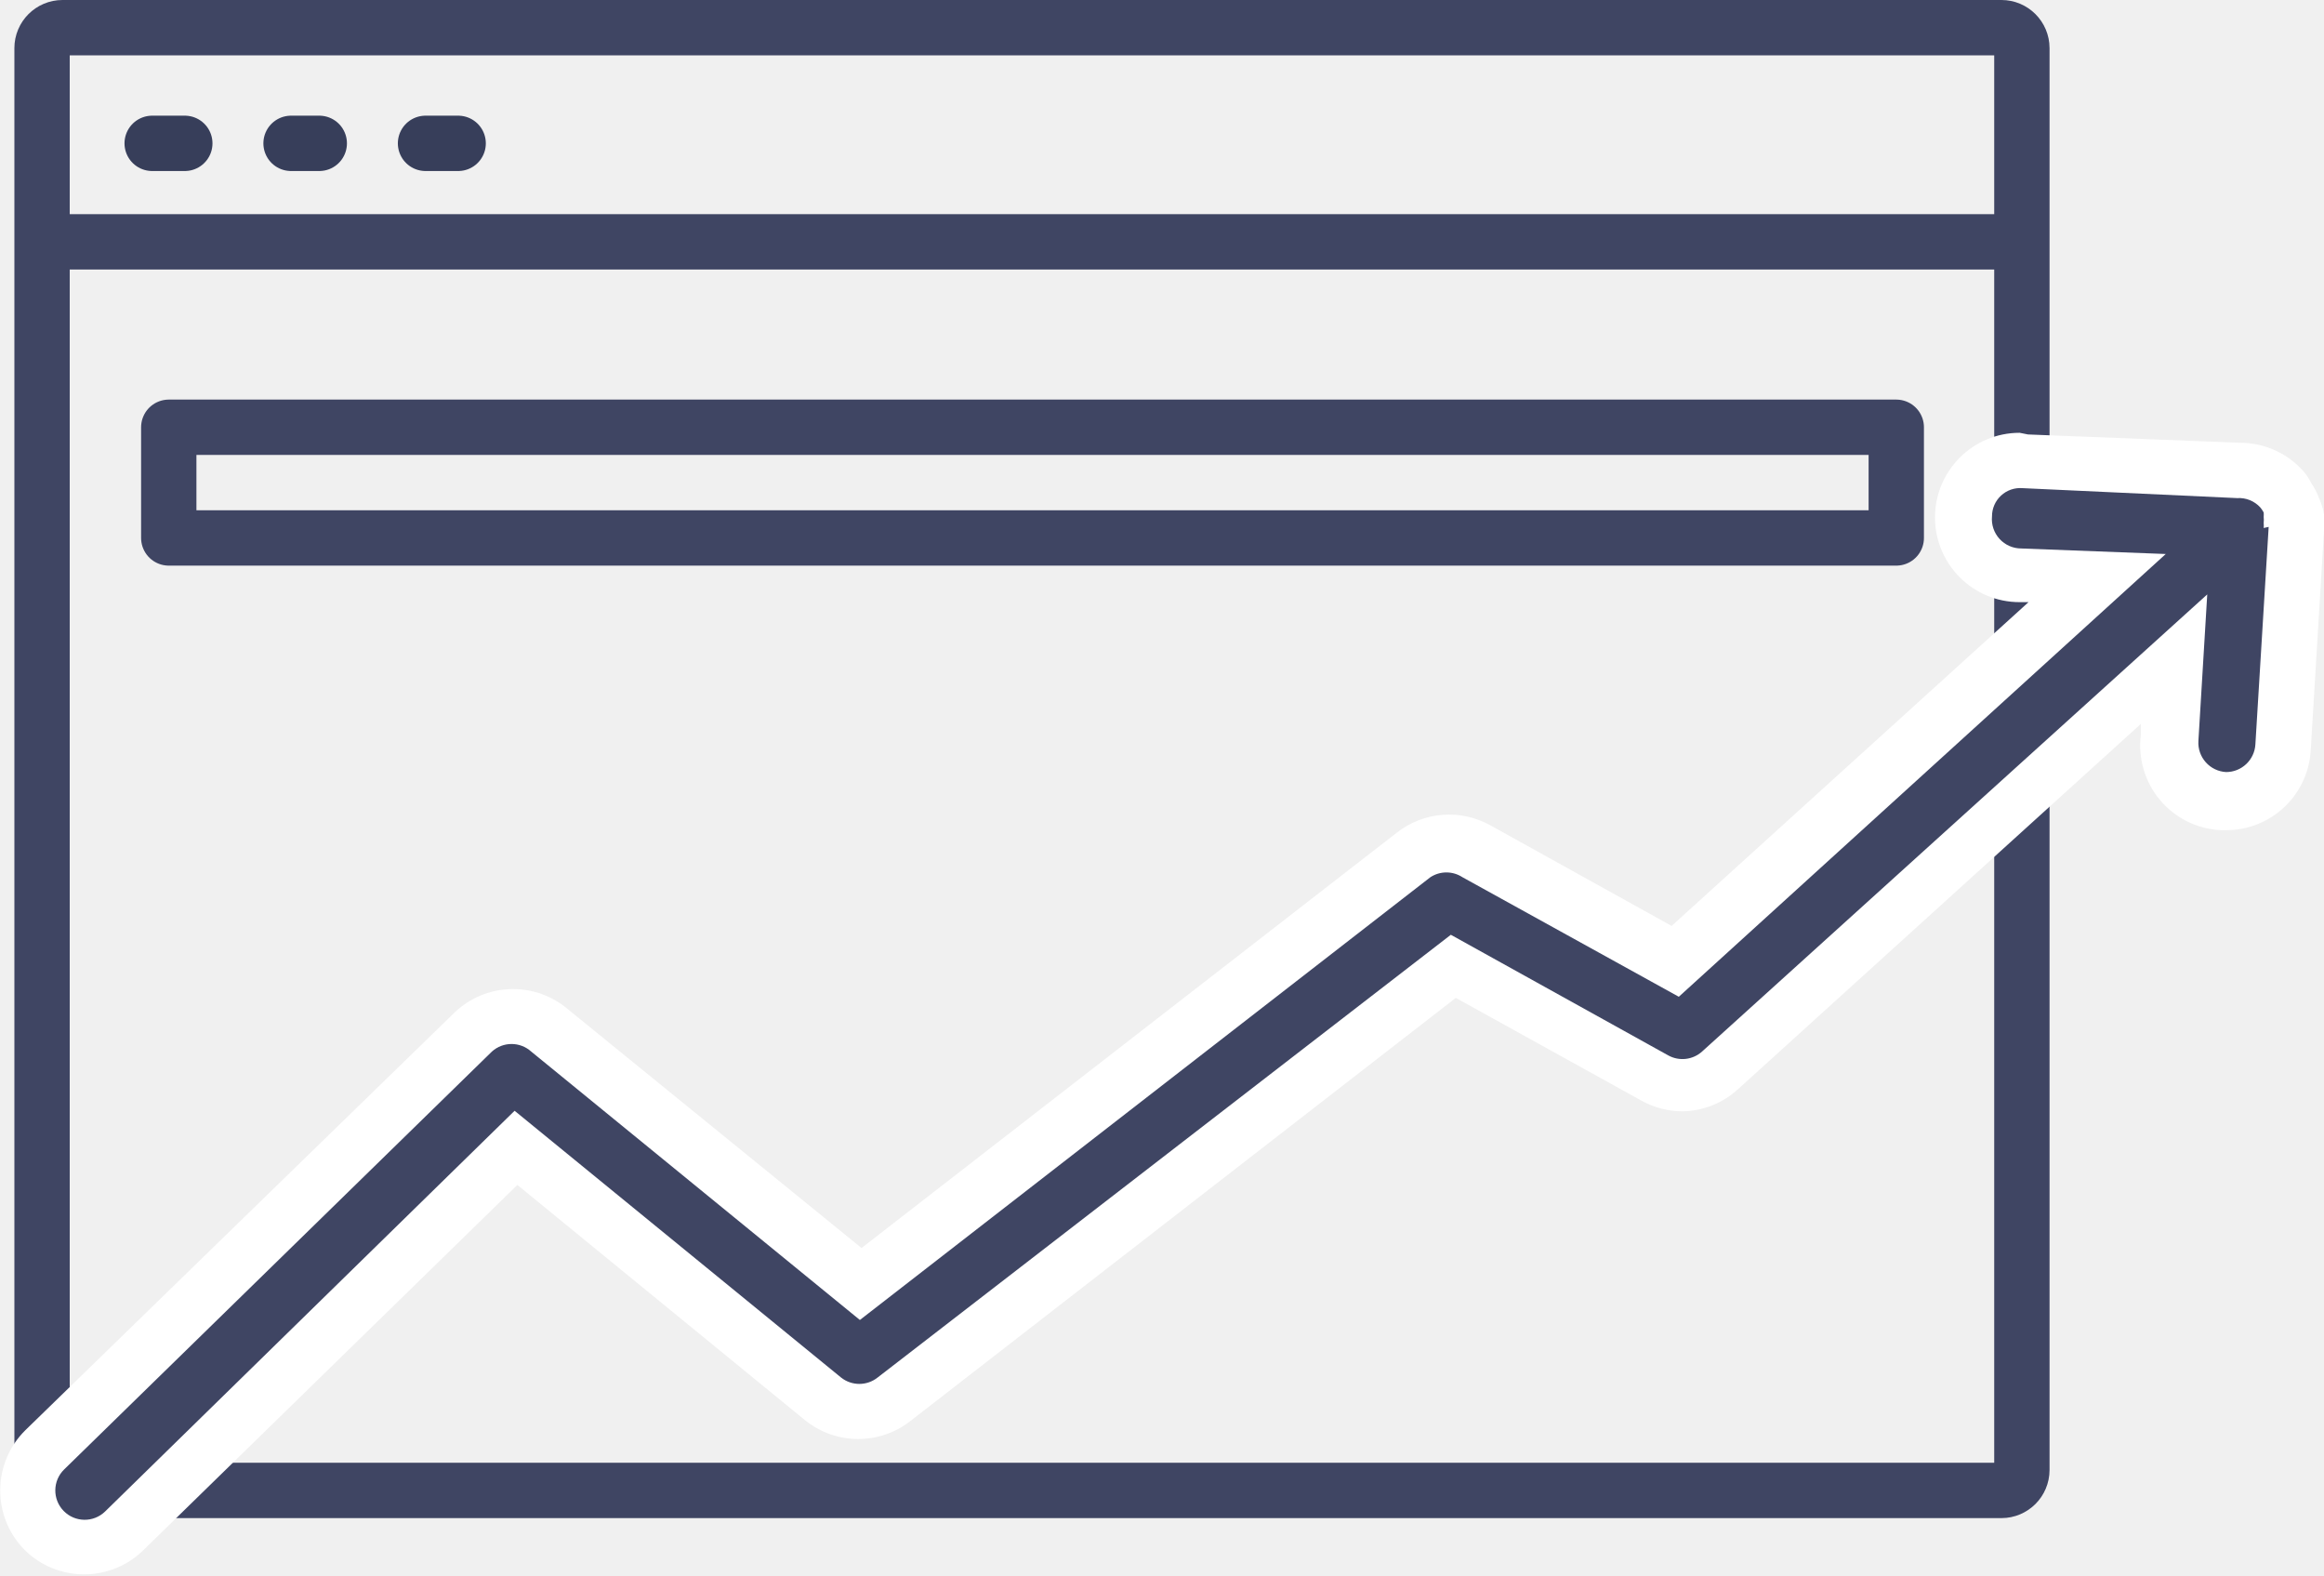
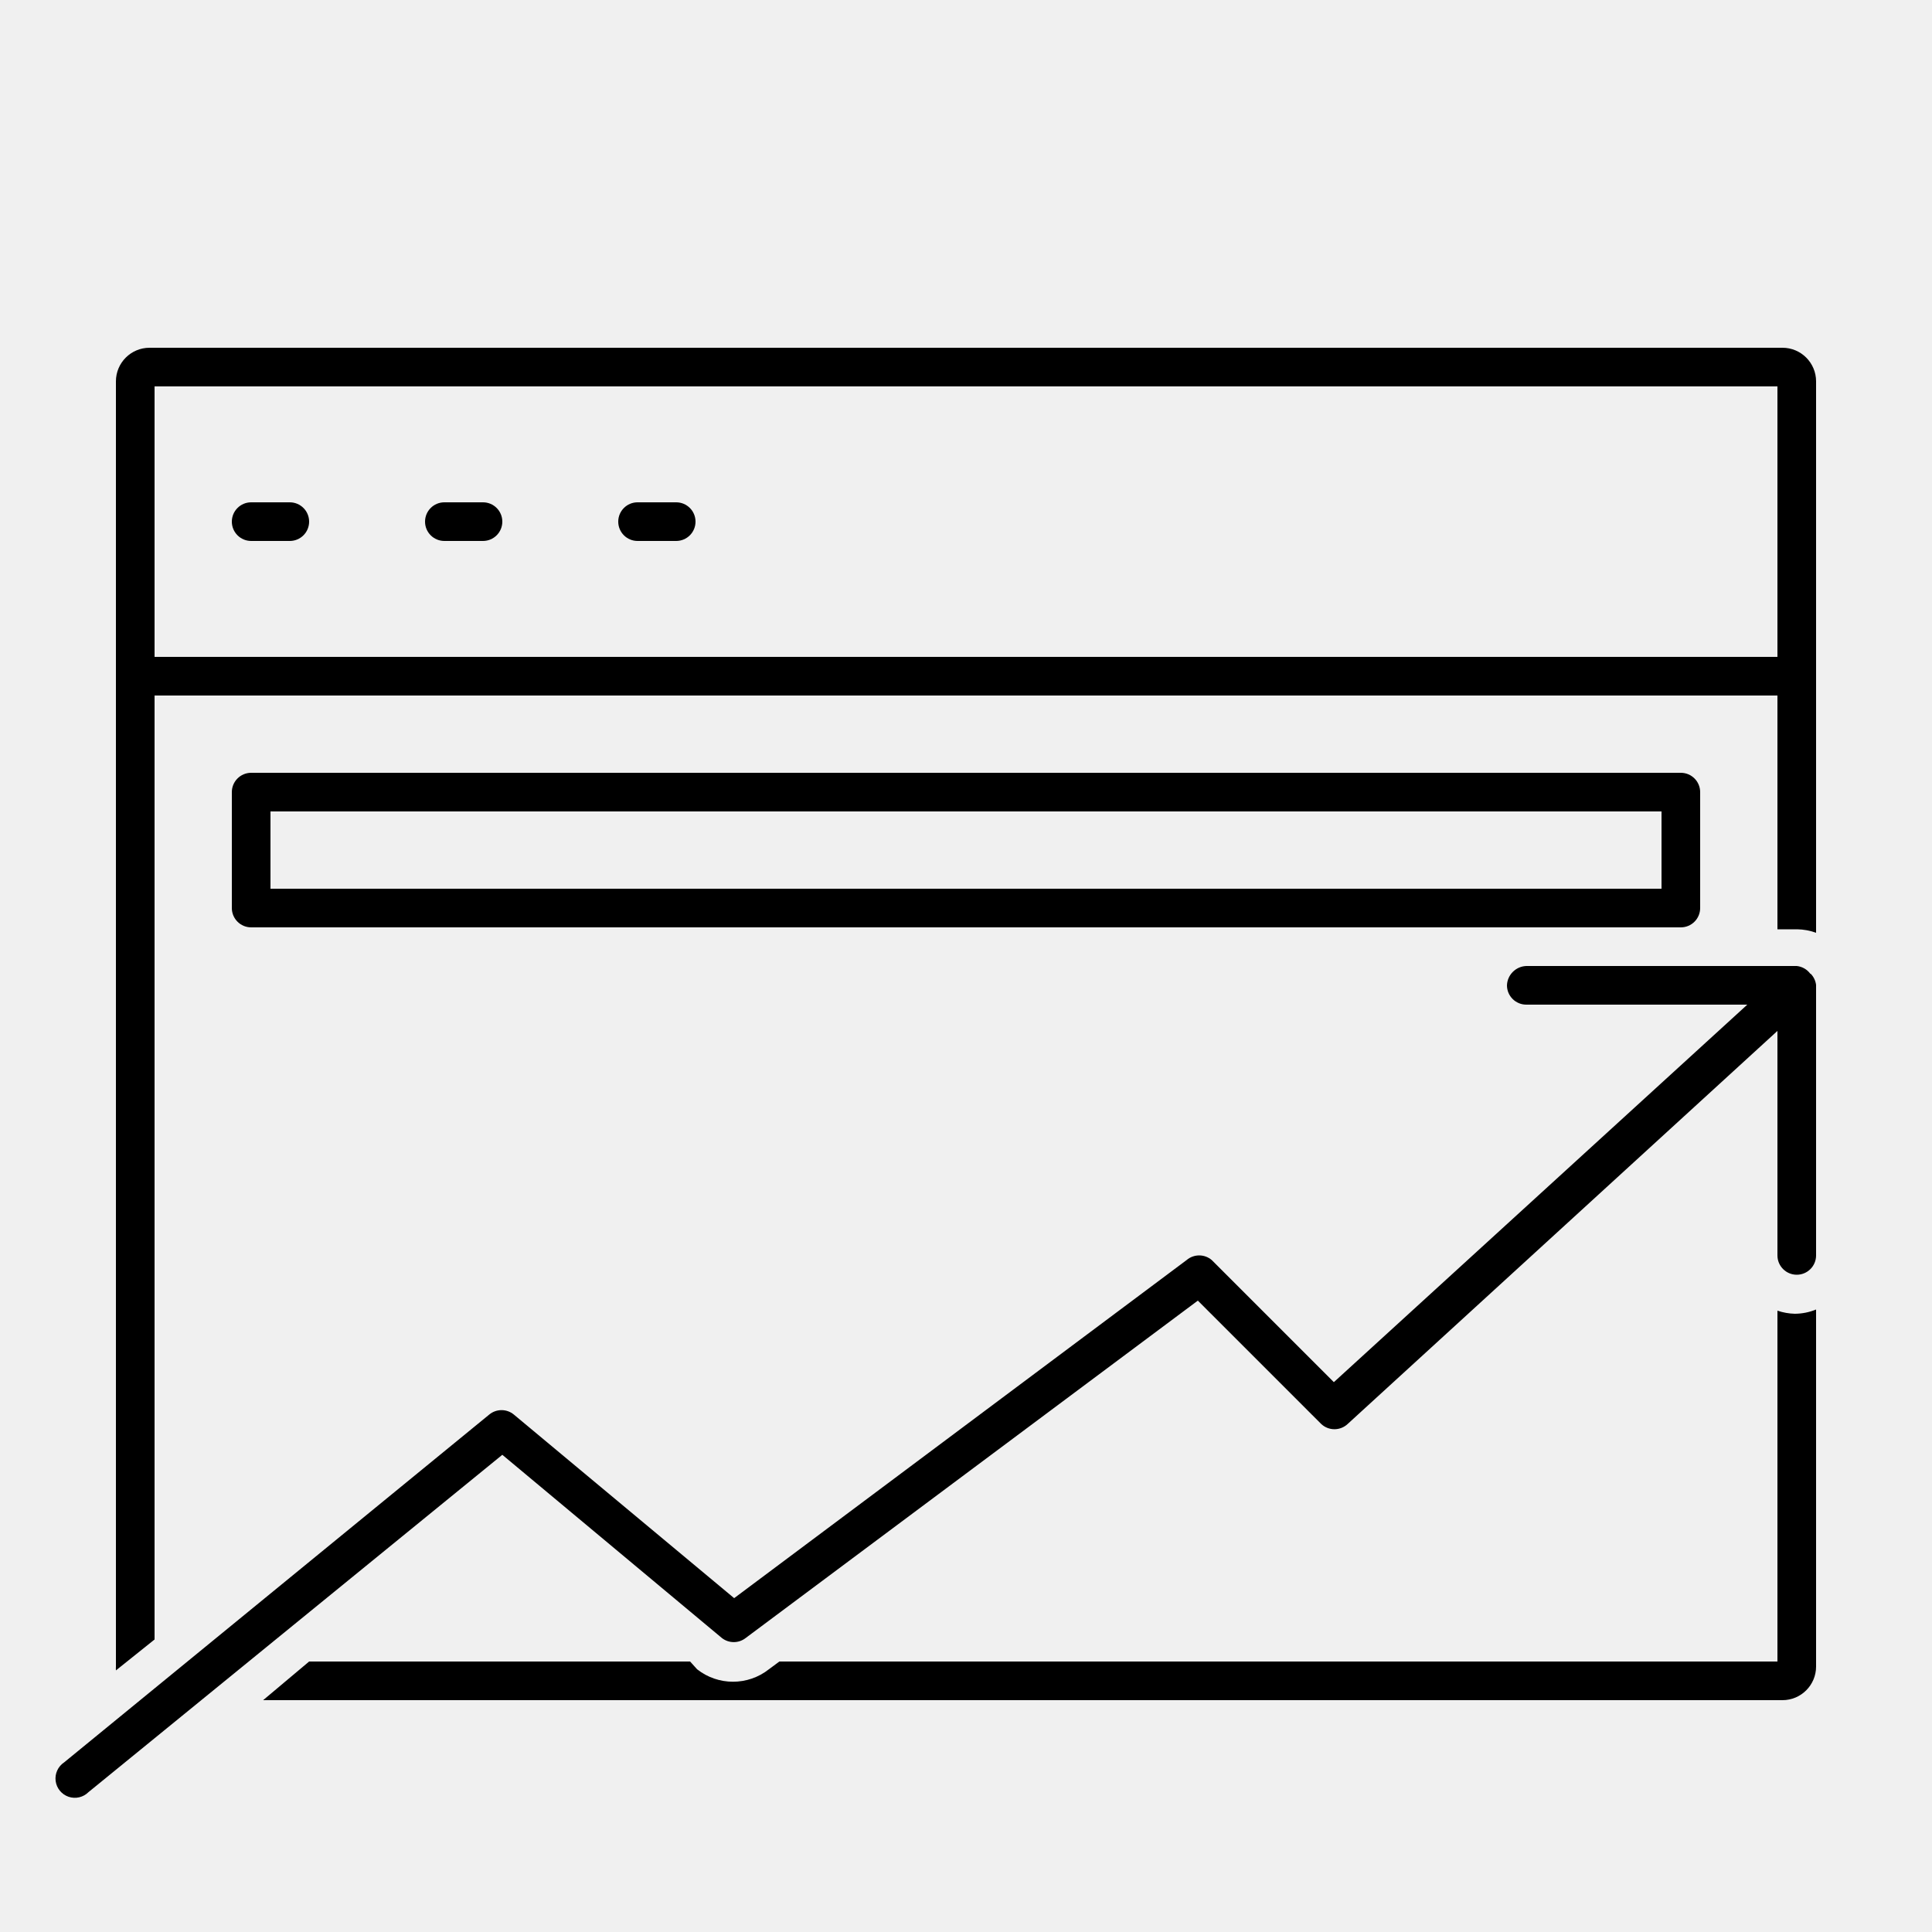
- <svg xmlns="http://www.w3.org/2000/svg" width="42" height="28.46" viewBox="0 0 42 28.46">
-   <g id="Layer_2" data-name="Layer 2">
-     <g id="Home_-_1200" data-name="Home - 1200">
-       <g id="First_Module" data-name="First Module">
-         <g id="Advantages">
-           <g id="Icon_Group" data-name="Icon Group">
-             <g id="icon">
-               <rect x="0.76" y="0.5" width="35.78" height="26.43" rx="0.37" ry="0.37" style="fill: none;stroke: #3f4563;stroke-miterlimit: 10" />
-               <g>
-                 <line x1="36.27" y1="4.37" x2="0.98" y2="4.37" style="fill: none;stroke: #3f4563;stroke-linecap: round;stroke-linejoin: round" />
-                 <line x1="2.75" y1="2.59" x2="3.34" y2="2.59" style="fill: none;stroke: #373e5a;stroke-linecap: round;stroke-linejoin: round" />
-                 <line x1="5.77" y1="2.59" x2="5.26" y2="2.59" style="fill: none;stroke: #373e5a;stroke-linecap: round;stroke-linejoin: round" />
-                 <line x1="7.69" y1="2.59" x2="8.28" y2="2.59" style="fill: none;stroke: #373e5a;stroke-linecap: round;stroke-linejoin: round" />
-               </g>
-               <rect x="3.05" y="7.72" width="31.22" height="2" style="fill: none;stroke: #3f4563;stroke-linecap: round;stroke-linejoin: round" />
-               <g>
-                 <g>
-                   <path d="M1.53,28A1,1,0,0,1,.81,26.2l7.73-7.55a1,1,0,0,1,1.37-.06l5.63,4.6,10-7.75a1,1,0,0,1,1.13-.09l3.59,2,7.63-6.91-1.39-.05a1,1,0,0,1,0-2.06l4,.15a1,1,0,0,1,.77.33l.05.07.06.1a.84.84,0,0,1,.09.18,1.36,1.36,0,0,1,0,.2,1,1,0,0,1,0,.19s-.24,3.95-.24,3.95a1,1,0,0,1-1,1,1.06,1.06,0,0,1-.77-.35,1,1,0,0,1-.26-.75l.09-1.42L31.1,19.36a1,1,0,0,1-.69.27,1,1,0,0,1-.5-.13l-3.65-2-10.1,7.84a1,1,0,0,1-1.28,0L9.32,20.76,2.25,27.67A1,1,0,0,1,1.53,28Z" style="fill: #fff" />
-                   <path d="M36.5,8.81h.05L40.43,9h0a.51.51,0,0,1,.39.17h0a.53.53,0,0,1,.06.09.52.52,0,0,1,0,.08.54.54,0,0,1,0,.11.5.5,0,0,1,0,.09h0l-.24,3.93a.53.53,0,0,1-.53.5h0a.53.53,0,0,1-.5-.56l.16-2.65L30.76,19a.53.53,0,0,1-.35.14.53.53,0,0,1-.26-.07l-3.93-2.18-10.36,8a.53.53,0,0,1-.33.11.53.53,0,0,1-.33-.12l-5.9-4.82L1.9,27.31a.53.53,0,0,1-.74-.76L8.89,19a.53.53,0,0,1,.71,0l5.94,4.85,10.31-8a.53.53,0,0,1,.58,0l3.91,2.16,8.8-8-2.61-.1A.53.53,0,0,1,36,9.33a.52.52,0,0,1,.5-.51m0-1a1.53,1.53,0,0,0,0,3.06h.16l-6.45,5.85-3.28-1.82a1.53,1.53,0,0,0-1.68.13l-9.68,7.51L10.22,18.2a1.53,1.53,0,0,0-2,.09L.46,25.84A1.53,1.53,0,0,0,.44,28,1.53,1.53,0,0,0,2.6,28l6.75-6.59,5.21,4.26a1.53,1.53,0,0,0,1.9,0l9.85-7.64,3.36,1.86a1.54,1.54,0,0,0,.74.19,1.52,1.52,0,0,0,1-.4l7.28-6.6v.2A1.53,1.53,0,0,0,40.14,15h.09a1.53,1.53,0,0,0,1.53-1.44L42,9.59v0h0a1.18,1.18,0,0,0,0-.3A1.21,1.21,0,0,0,41.91,9a1.23,1.23,0,0,0-.14-.27,1,1,0,0,0-.12-.19l0,0,0,0,0,0h0A1.53,1.53,0,0,0,40.47,8h0l-3.82-.15Z" style="fill: #fff" />
-                 </g>
-                 <path d="M41,9.52h0l-.24,3.93a.53.53,0,0,1-.53.5h0a.53.53,0,0,1-.5-.56l.16-2.65L30.76,19a.53.53,0,0,1-.61.07l-3.93-2.18-10.36,8a.53.53,0,0,1-.66,0l-5.9-4.82L1.9,27.31a.53.53,0,0,1-.74-.76L8.89,19a.53.53,0,0,1,.71,0l5.94,4.85,10.31-8a.53.53,0,0,1,.58,0l3.91,2.16,8.8-8-2.61-.1A.53.53,0,0,1,36,9.33a.51.51,0,0,1,.55-.51L40.43,9a.52.52,0,0,1,.42.17h0a.53.53,0,0,1,.06.09.52.52,0,0,1,0,.08.54.54,0,0,1,0,.11.49.49,0,0,1,0,.09Z" style="fill: #3f4563" />
-               </g>
-             </g>
-           </g>
-         </g>
-       </g>
-     </g>
-   </g>
+ <svg width="50" height="50" viewBox="0 0 50 50">
+   <path id="icon-chart" class="medium-blue" d="M7.5,14h-1a.5.5,0,0,1,0-1h1a.5.5,0,0,1,0,1Zm5.5-.5a.5.5,0,0,0-.5-.5h-1a.5.5,0,0,0,0,1h1A.5.5,0,0,0,13,13.5Zm5,0a.5.5,0,0,0-.5-.5h-1a.5.5,0,0,0,0,1h1A.5.5,0,0,0,18,13.5Zm26,10v-3a.5.5,0,0,0-.5-.5H6.5a.5.5,0,0,0-.5.5v3a.5.5,0,0,0,.5.5h37A.5.5,0,0,0,44,23.5ZM7,21H43v2H7ZM3,43.23a.81.81,0,0,1,0-.1V9.87A.87.87,0,0,1,3.87,9H46.13a.87.87,0,0,1,.87.87V24.14a1.5,1.5,0,0,0-.49-.09H46V18H4V42.43ZM4,17H46V10H4ZM46.45,34a1.51,1.51,0,0,1-.45-.08V43H20.17l-.27.2a1.5,1.5,0,0,1-1.86,0L17.86,43H8L6.81,44H46.13a.87.87,0,0,0,.87-.87V33.89A1.48,1.48,0,0,1,46.45,34Zm.4-8.8A.5.5,0,0,0,46.5,25l-7,0a.52.52,0,0,0-.5.5.5.5,0,0,0,.5.5l5.72,0-10.7,9.77-3.16-3.16a.5.5,0,0,0-.65,0L19,41.36l-5.7-4.75a.5.5,0,0,0-.64,0l-11,9a.5.5,0,1,0,.63.77L13,37.65l5.68,4.74a.5.5,0,0,0,.62,0L31,33.66l3.19,3.19a.5.5,0,0,0,.69,0L46,26.68l0,5.81a.5.5,0,0,0,.5.5h0a.5.5,0,0,0,.5-.5l0-7A.5.5,0,0,0,46.86,25.2Z" />
</svg>
